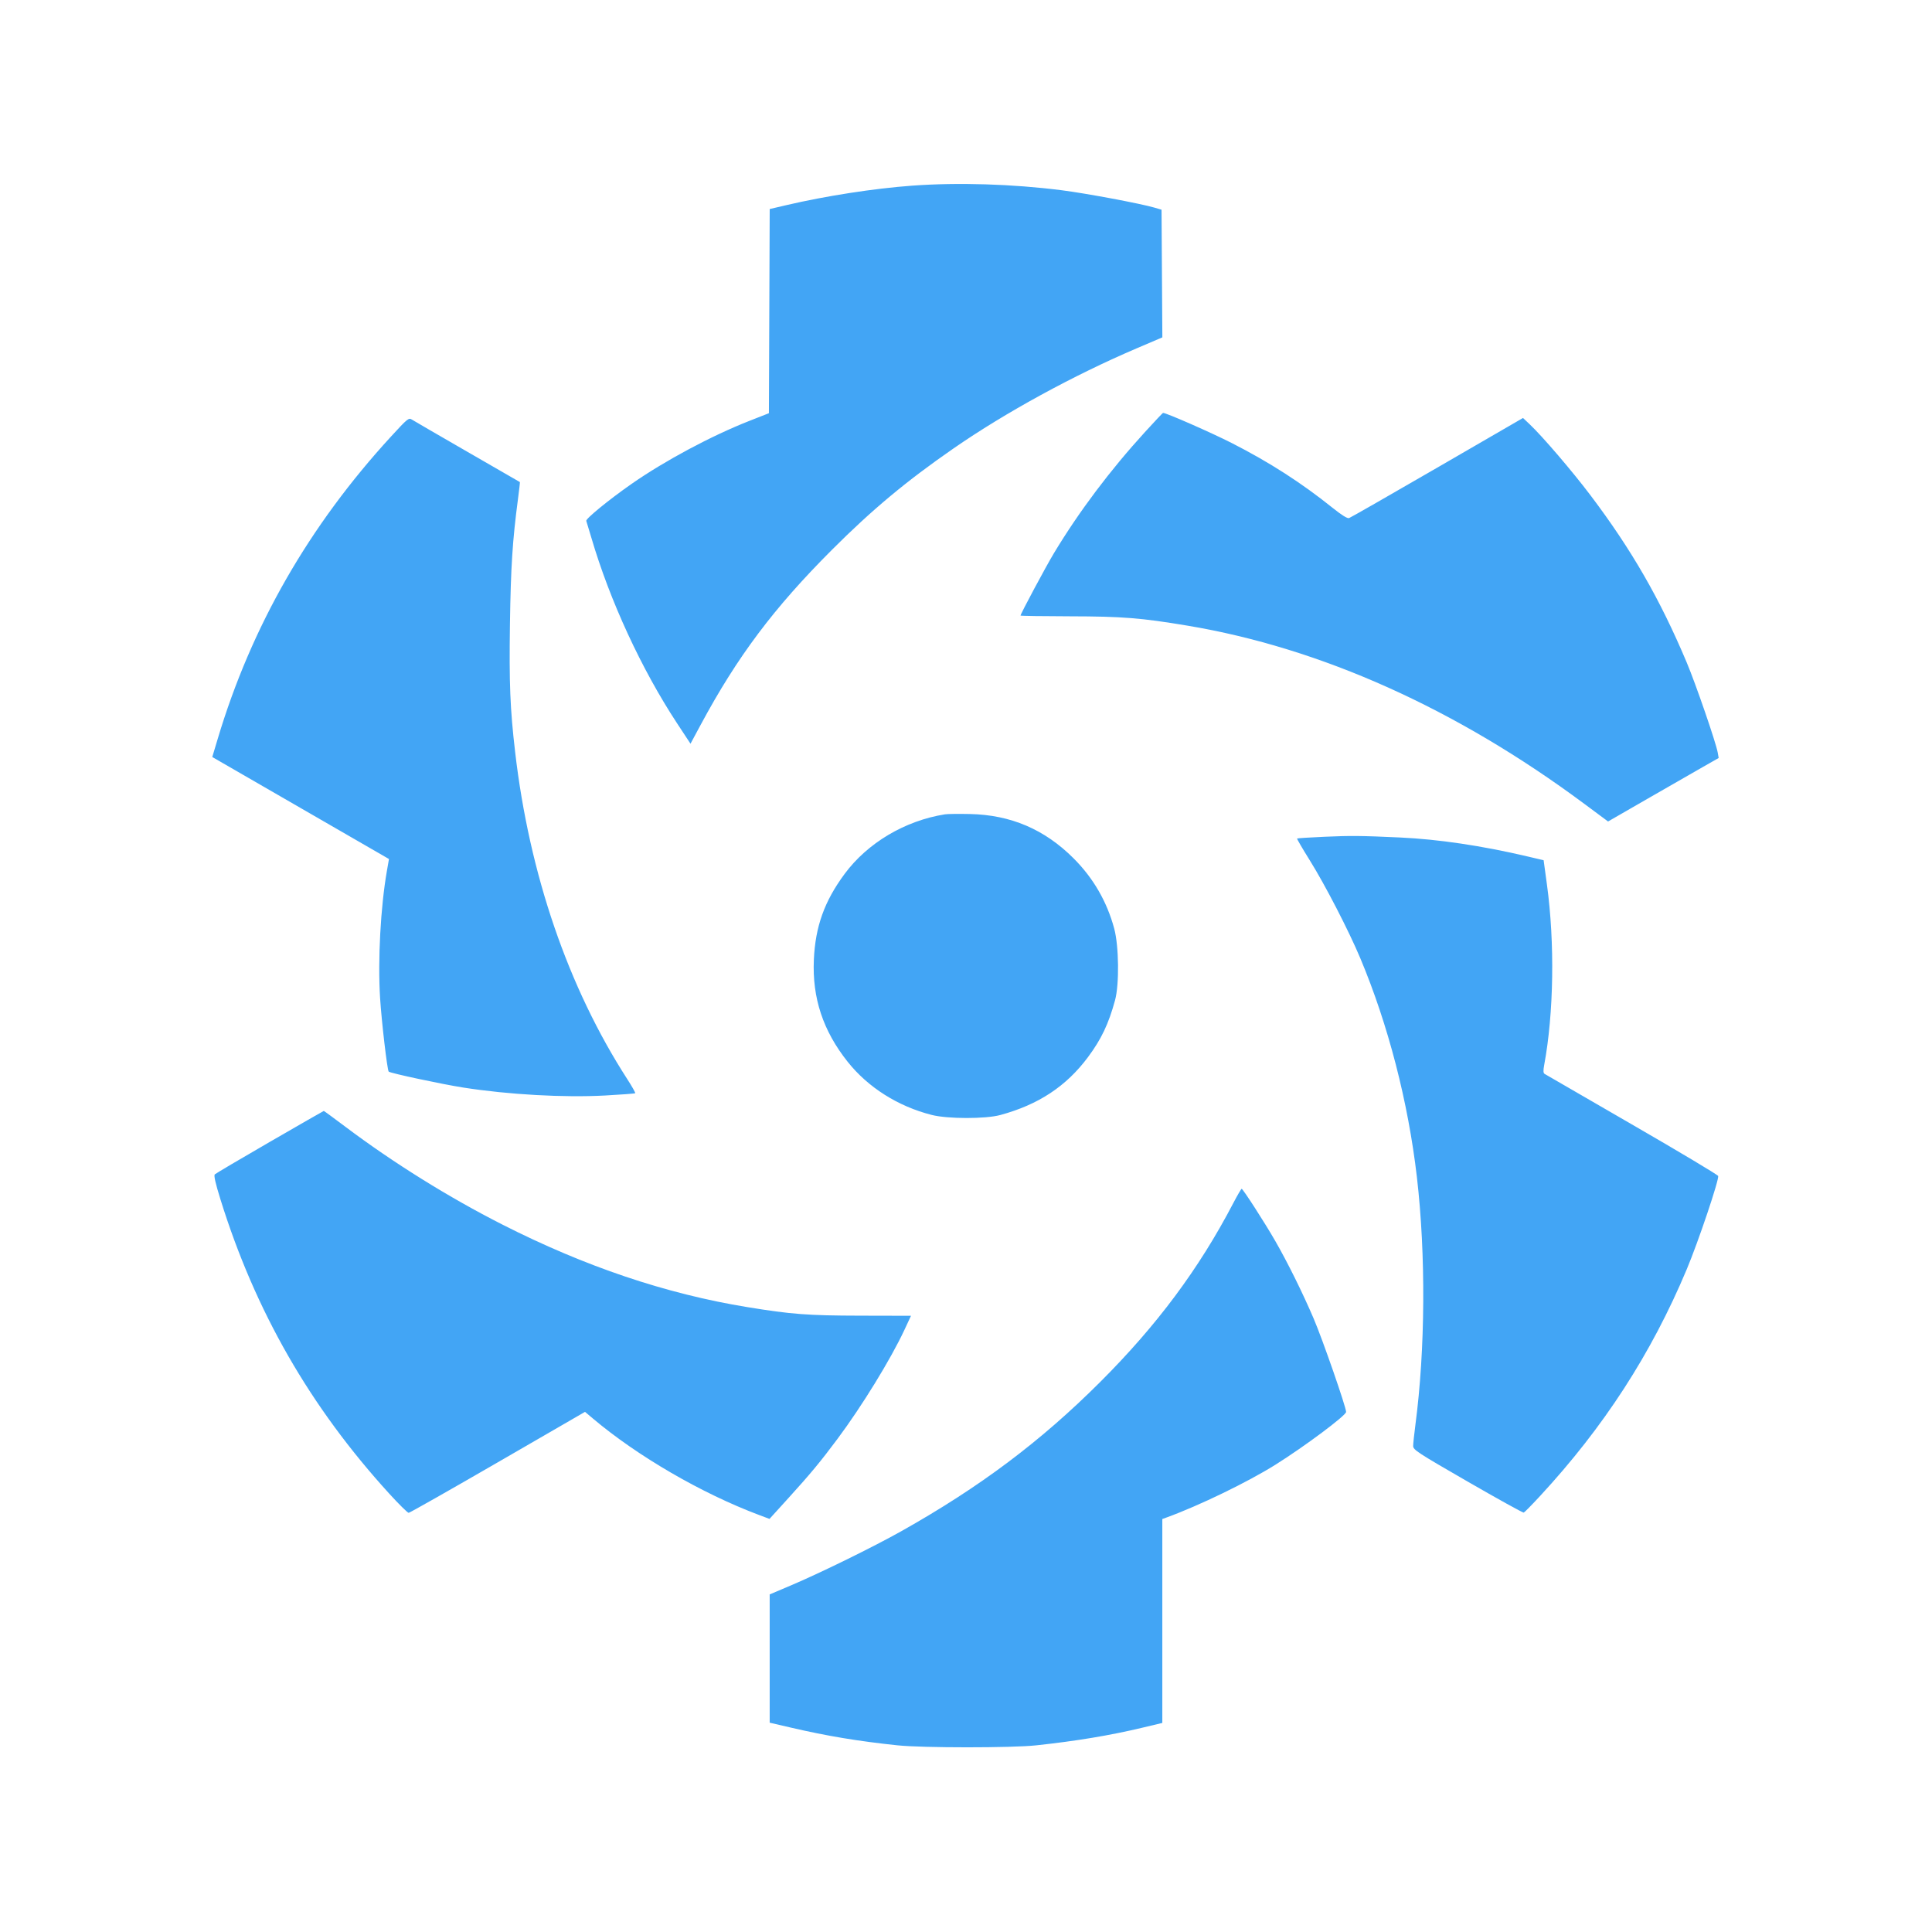
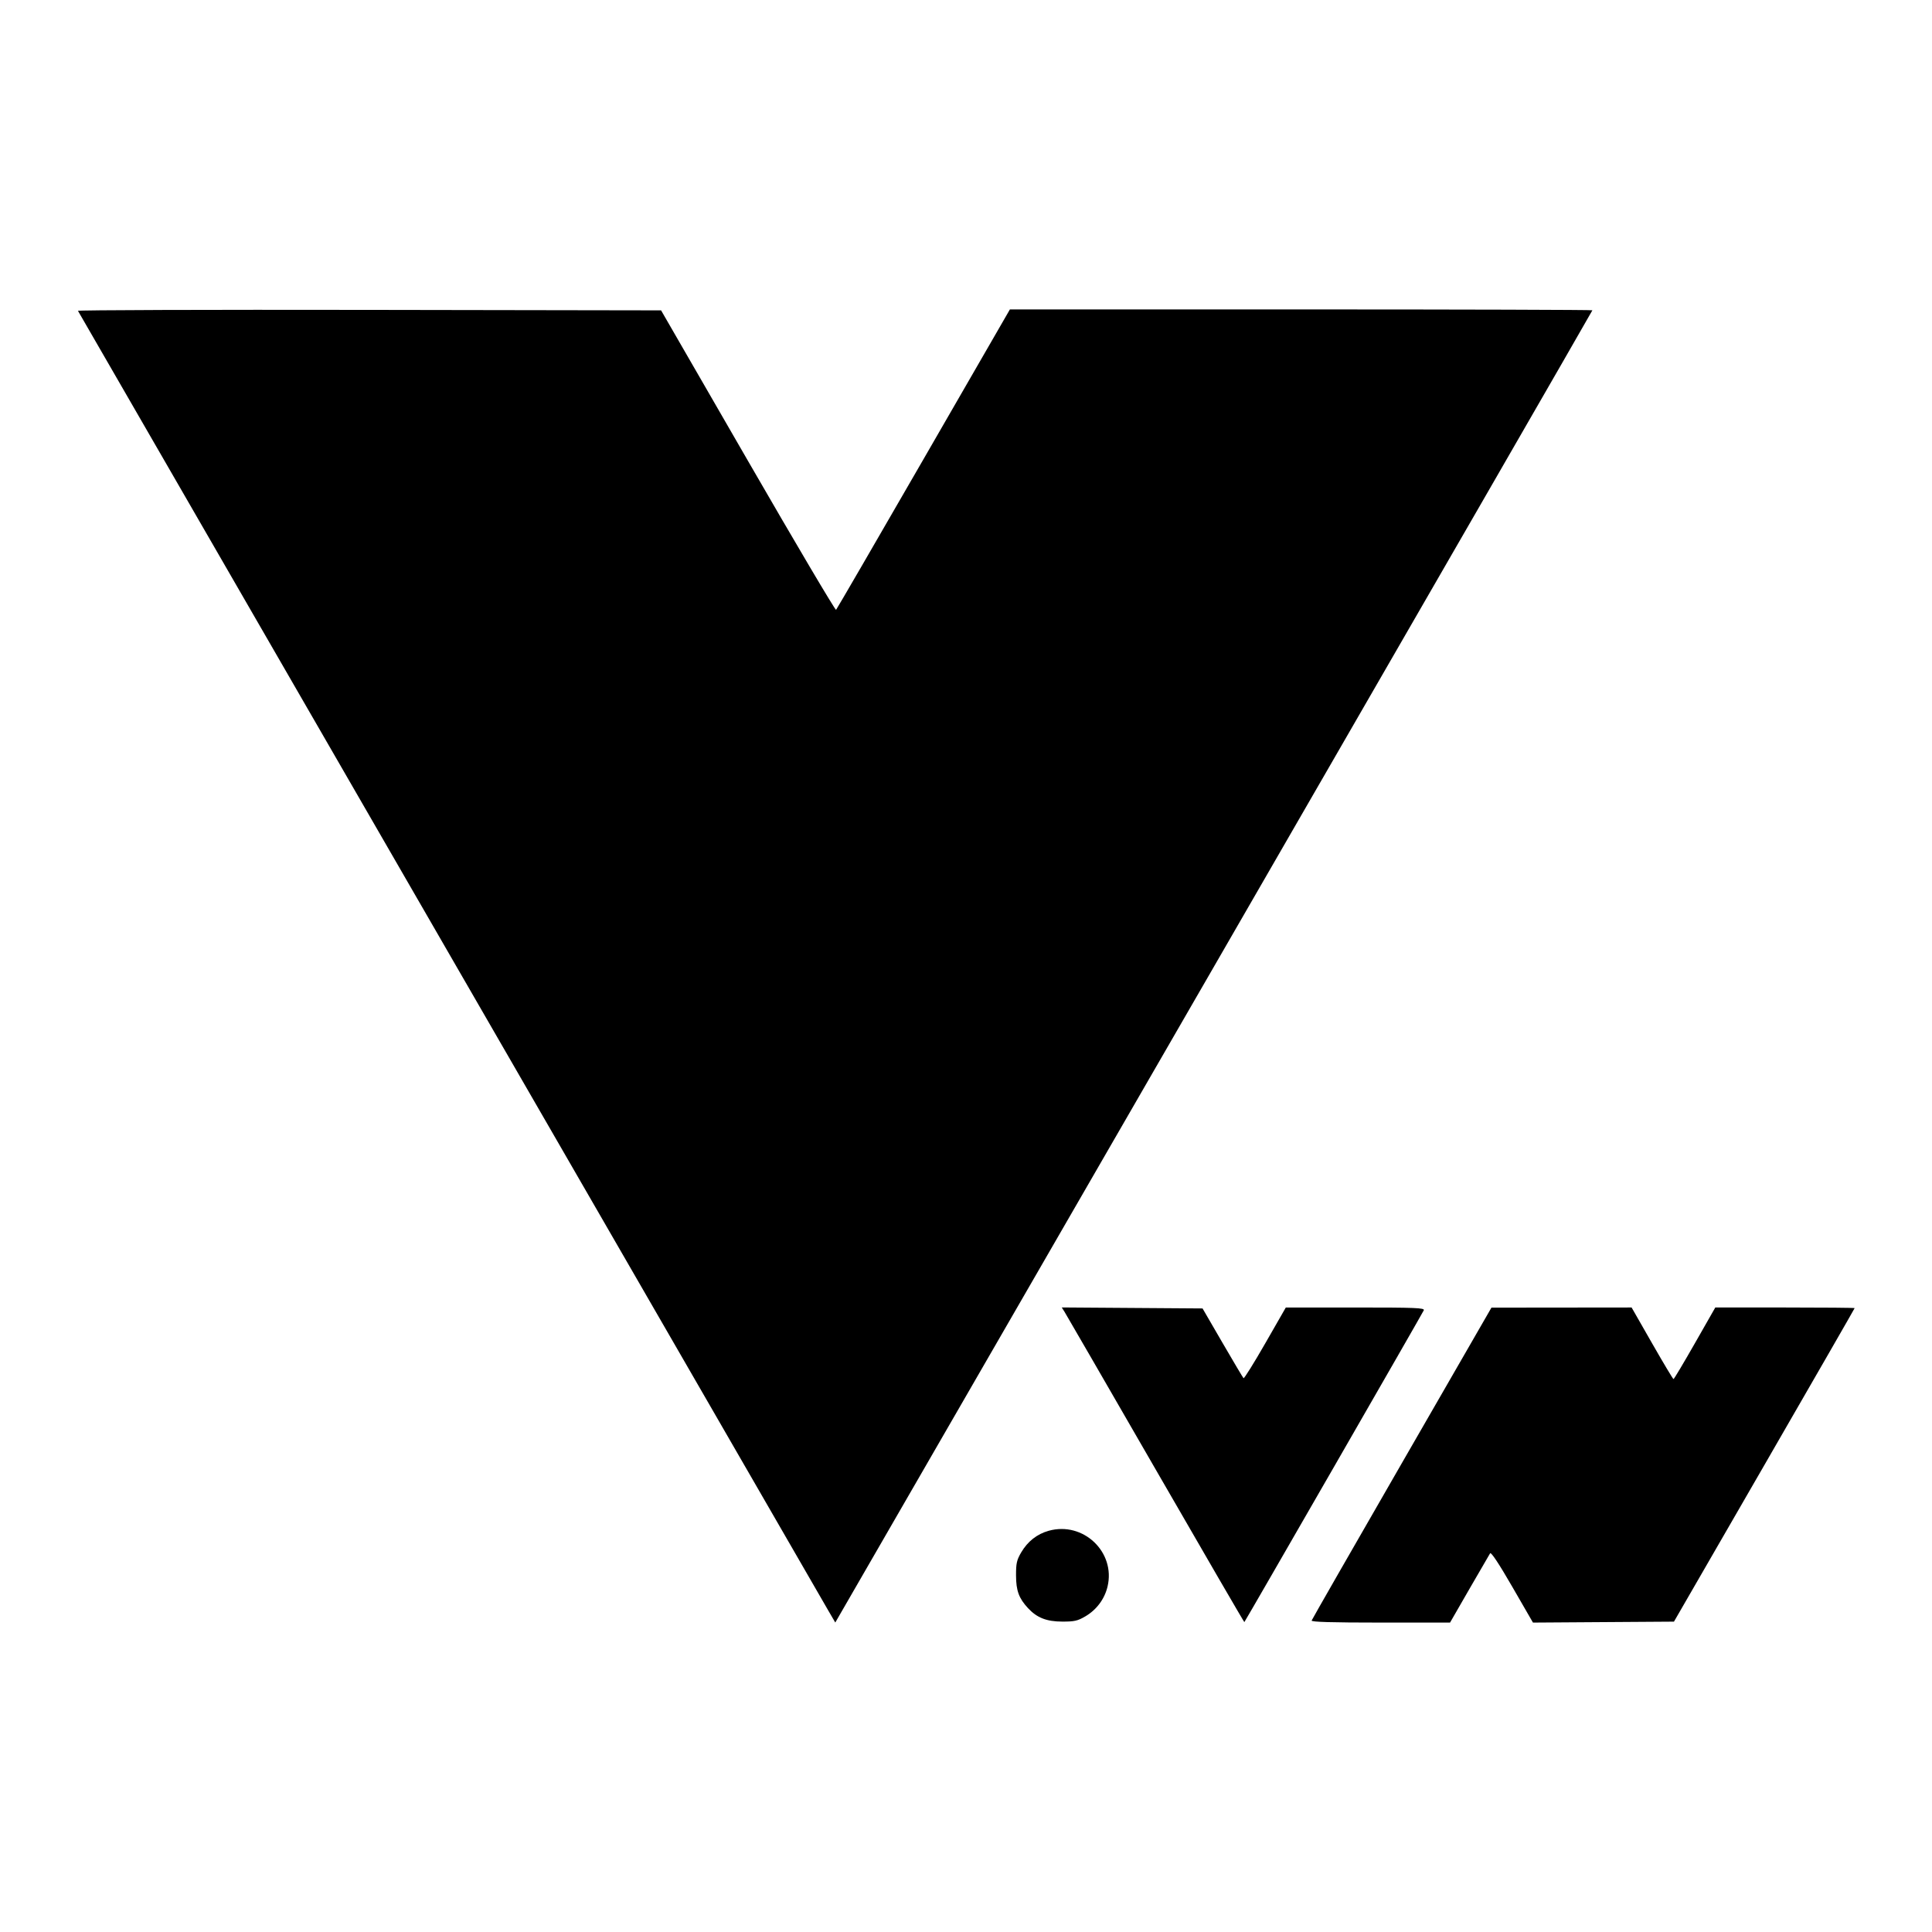
- <svg xmlns="http://www.w3.org/2000/svg" width="1240" height="1240">
-   <path d="M585.5 119.157c-24.392 1.775-55.454 6.582-80.743 12.495l-10.743 2.512-.257 65.522-.257 65.523-12.5 4.911c-24.453 9.608-54.301 25.574-75.692 40.488-14.402 10.041-29.52 22.393-29.025 23.713.243.648 1.692 5.443 3.22 10.655 11.868 40.48 32.267 84.639 55.173 119.442l8.503 12.917 6.683-12.417c23.502-43.672 46.807-74.722 84.066-112.002 25.738-25.754 47.825-44.173 78.072-65.109 33.386-23.108 77-46.934 117.761-64.332l16.261-6.94-.261-40.974-.261-40.973-4.5-1.319c-8.958-2.625-43.862-9.169-59.5-11.155-31.749-4.032-66.513-5.102-96-2.957M734.906 277.25c-22.472 24.627-42.334 51.05-58.443 77.75-5.099 8.45-21.464 39.014-21.462 40.083 0 .229 14.287.445 31.75.479 33.627.065 45.612 1.017 75.303 5.978 85.759 14.331 172.63 53.33 254.813 114.394l15.221 11.31 25.706-14.808c14.138-8.144 30.112-17.312 35.497-20.372l9.79-5.564-.61-3.5c-1.096-6.29-14.149-44.185-19.977-58-17.139-40.622-35.248-72.077-61.599-107-11.686-15.488-30.818-37.844-39.039-45.62l-4.356-4.119-55 31.858c-30.25 17.522-55.747 32.106-56.66 32.408-1.079.358-4.75-1.93-10.5-6.543-20.084-16.116-40.545-29.274-64.607-41.547C777.601 277.739 748.585 265 746.461 265c-.207 0-5.407 5.512-11.555 12.25m-483.911 2.889c-52.729 57.452-89.592 121.745-111.254 194.044l-3.501 11.683 56.707 32.735 56.706 32.734-1.326 7.583c-4.069 23.272-5.894 57.248-4.381 81.582.926 14.898 4.591 46.254 5.526 47.28.898.986 34.289 8.122 48.028 10.264 28.958 4.515 64.488 6.499 90.867 5.074 10.377-.56 19.07-1.222 19.319-1.471.248-.248-2.035-4.306-5.074-9.017-37.96-58.843-62.879-131.564-72.005-210.13-3.219-27.711-3.869-43.866-3.307-82.149.534-36.338 1.631-53.441 5.12-79.832.798-6.039 1.368-11.04 1.266-11.112-.102-.073-15.261-8.815-33.686-19.427-18.425-10.613-34.464-19.919-35.642-20.682-2.027-1.312-2.739-.735-13.363 10.841M606.5 522.653c-25.669 4.073-49.712 18.357-64.437 38.283-12.956 17.531-18.769 33.768-19.713 55.064-1.087 24.502 5.901 45.6 21.676 65.452 13.091 16.473 32.315 28.634 53.974 34.141 10.222 2.599 34.507 2.629 44 .054 24.469-6.637 42.328-18.418 56.253-37.107 8.576-11.511 13.261-21.347 17.403-36.54 2.782-10.202 2.502-34.762-.523-46-4.654-17.286-13.403-32.422-26.057-45.076-18.639-18.639-40.322-27.911-66.576-28.47-7.15-.152-14.35-.062-16 .199m243.676 14.396c-9.529.421-17.487.928-17.685 1.126-.198.198 3.43 6.427 8.061 13.843 9.872 15.805 25.076 45.255 32.515 62.982 17.89 42.628 30.726 92.267 36.33 140.5 5.776 49.707 5.41 110.661-.955 158.936-.793 6.015-1.442 12.144-1.442 13.62 0 2.476 2.712 4.248 35.027 22.888 19.264 11.113 35.44 20.059 35.946 19.88.506-.178 5.205-4.957 10.444-10.619 40.968-44.285 71.417-91.321 94.113-145.385 7.518-17.906 21.003-57.989 20.208-60.062-.302-.785-25.229-15.681-55.393-33.103-30.165-17.421-55.37-32.011-56.011-32.422-.843-.54-.908-2.132-.233-5.74 6.158-32.924 6.854-78.418 1.771-115.688l-2.141-15.695-10.616-2.49c-29.261-6.862-56.983-10.974-81.615-12.105-25.026-1.149-31.483-1.212-48.324-.466M173.193 732.877c-18.869 10.91-34.771 20.301-35.338 20.868-.708.708.416 5.685 3.59 15.893 22.372 71.955 57.534 133.26 108.468 189.112 6.144 6.737 11.715 12.235 12.379 12.217.665-.019 26.402-14.607 57.195-32.419l55.987-32.386 5.013 4.231c28.719 24.239 69.849 48.122 106.705 61.961l6.691 2.512 11.972-13.183c14.282-15.727 20.74-23.512 31.675-38.183 15.78-21.171 34.174-51.134 42.972-70l4.197-9-32.6-.072c-33.662-.073-44.236-.877-72.599-5.517-52.086-8.52-104.017-26.026-157-52.926-34.47-17.5-69.941-39.589-100.682-62.699-7.525-5.657-13.825-10.277-14-10.266-.175.011-15.756 8.946-34.625 19.857M791.52 772.25c-22.058 42.207-48.977 78.371-85.449 114.795-38.124 38.072-77.236 67.416-127.546 95.69-17.969 10.099-51.743 26.686-70.775 34.76l-13.75 5.834v82.327l13.75 3.194c23.233 5.395 43.059 8.689 68.25 11.336 16.09 1.691 73.361 1.705 89 .021 25.772-2.774 47.439-6.375 68.25-11.344l12.75-3.045V974.95l2.75-1.001c20.982-7.643 52.157-22.755 69.847-33.859 18.882-11.852 45.274-31.559 45.357-33.868.102-2.831-15.119-46.644-20.841-59.99-7.171-16.726-16.651-35.878-24.655-49.808-6.712-11.68-20.708-33.401-21.531-33.415-.315-.005-2.748 4.154-5.407 9.241" fill="#42a5f5" fill-rule="evenodd" />
+ <svg xmlns="http://www.w3.org/2000/svg" width="1024" height="1024">
+   <path d="M41.317 164.747c.242.414 88.757 153.753 196.7 340.753 107.943 187 198.159 343.256 200.479 347.236l4.219 7.236 200.643-347.528C753.711 321.304 844 164.71 844 164.458c0-.252-69.464-.458-154.365-.458H535.269l-45.72 79.25c-25.145 43.587-46.032 79.579-46.414 79.98-.383.402-21.407-35.148-46.721-79l-46.026-79.73-154.755-.253c-85.115-.139-154.557.086-154.316.5m522.87 530.491c.788 1.244 22.518 38.825 48.289 83.513s46.944 81.138 47.052 81c.823-1.053 94.69-164.155 95.125-165.289.486-1.266-4.371-1.461-36.296-1.454l-36.857.008-10.901 19.008c-5.996 10.454-11.171 18.751-11.5 18.438-.33-.313-5.351-8.757-11.16-18.765l-10.56-18.197-37.313-.262-37.312-.263 1.433 2.263m178.838 80.224c-26.111 45.313-47.636 82.871-47.833 83.463-.252.754 10.65 1.075 36.504 1.075h36.863l10.221-17.75c5.622-9.763 10.578-18.301 11.014-18.974.509-.787 4.713 5.565 11.749 17.751l10.957 18.975 37.368-.251 37.369-.251 47.881-82.923c26.335-45.608 47.882-83.07 47.882-83.25 0-.18-16.618-.327-36.929-.327h-36.929l-10.821 18.962c-5.951 10.429-11.046 18.972-11.321 18.985-.275.013-5.386-8.519-11.358-18.961L864.784 693l-37.142.038-37.142.038-47.475 82.386m-187.204 35.885c-6.16 1.722-11.138 5.636-14.549 11.437-2.372 4.035-2.769 5.799-2.752 12.216.021 8.084 1.496 12.115 6.344 17.342 4.744 5.114 9.815 7.109 18.136 7.135 6.448.02 8.172-.372 12.292-2.794 5.919-3.479 10.14-9.146 11.721-15.737 4.394-18.318-12.888-34.717-31.192-29.599" fill="undefined" fill-rule="evenodd" />
</svg>
